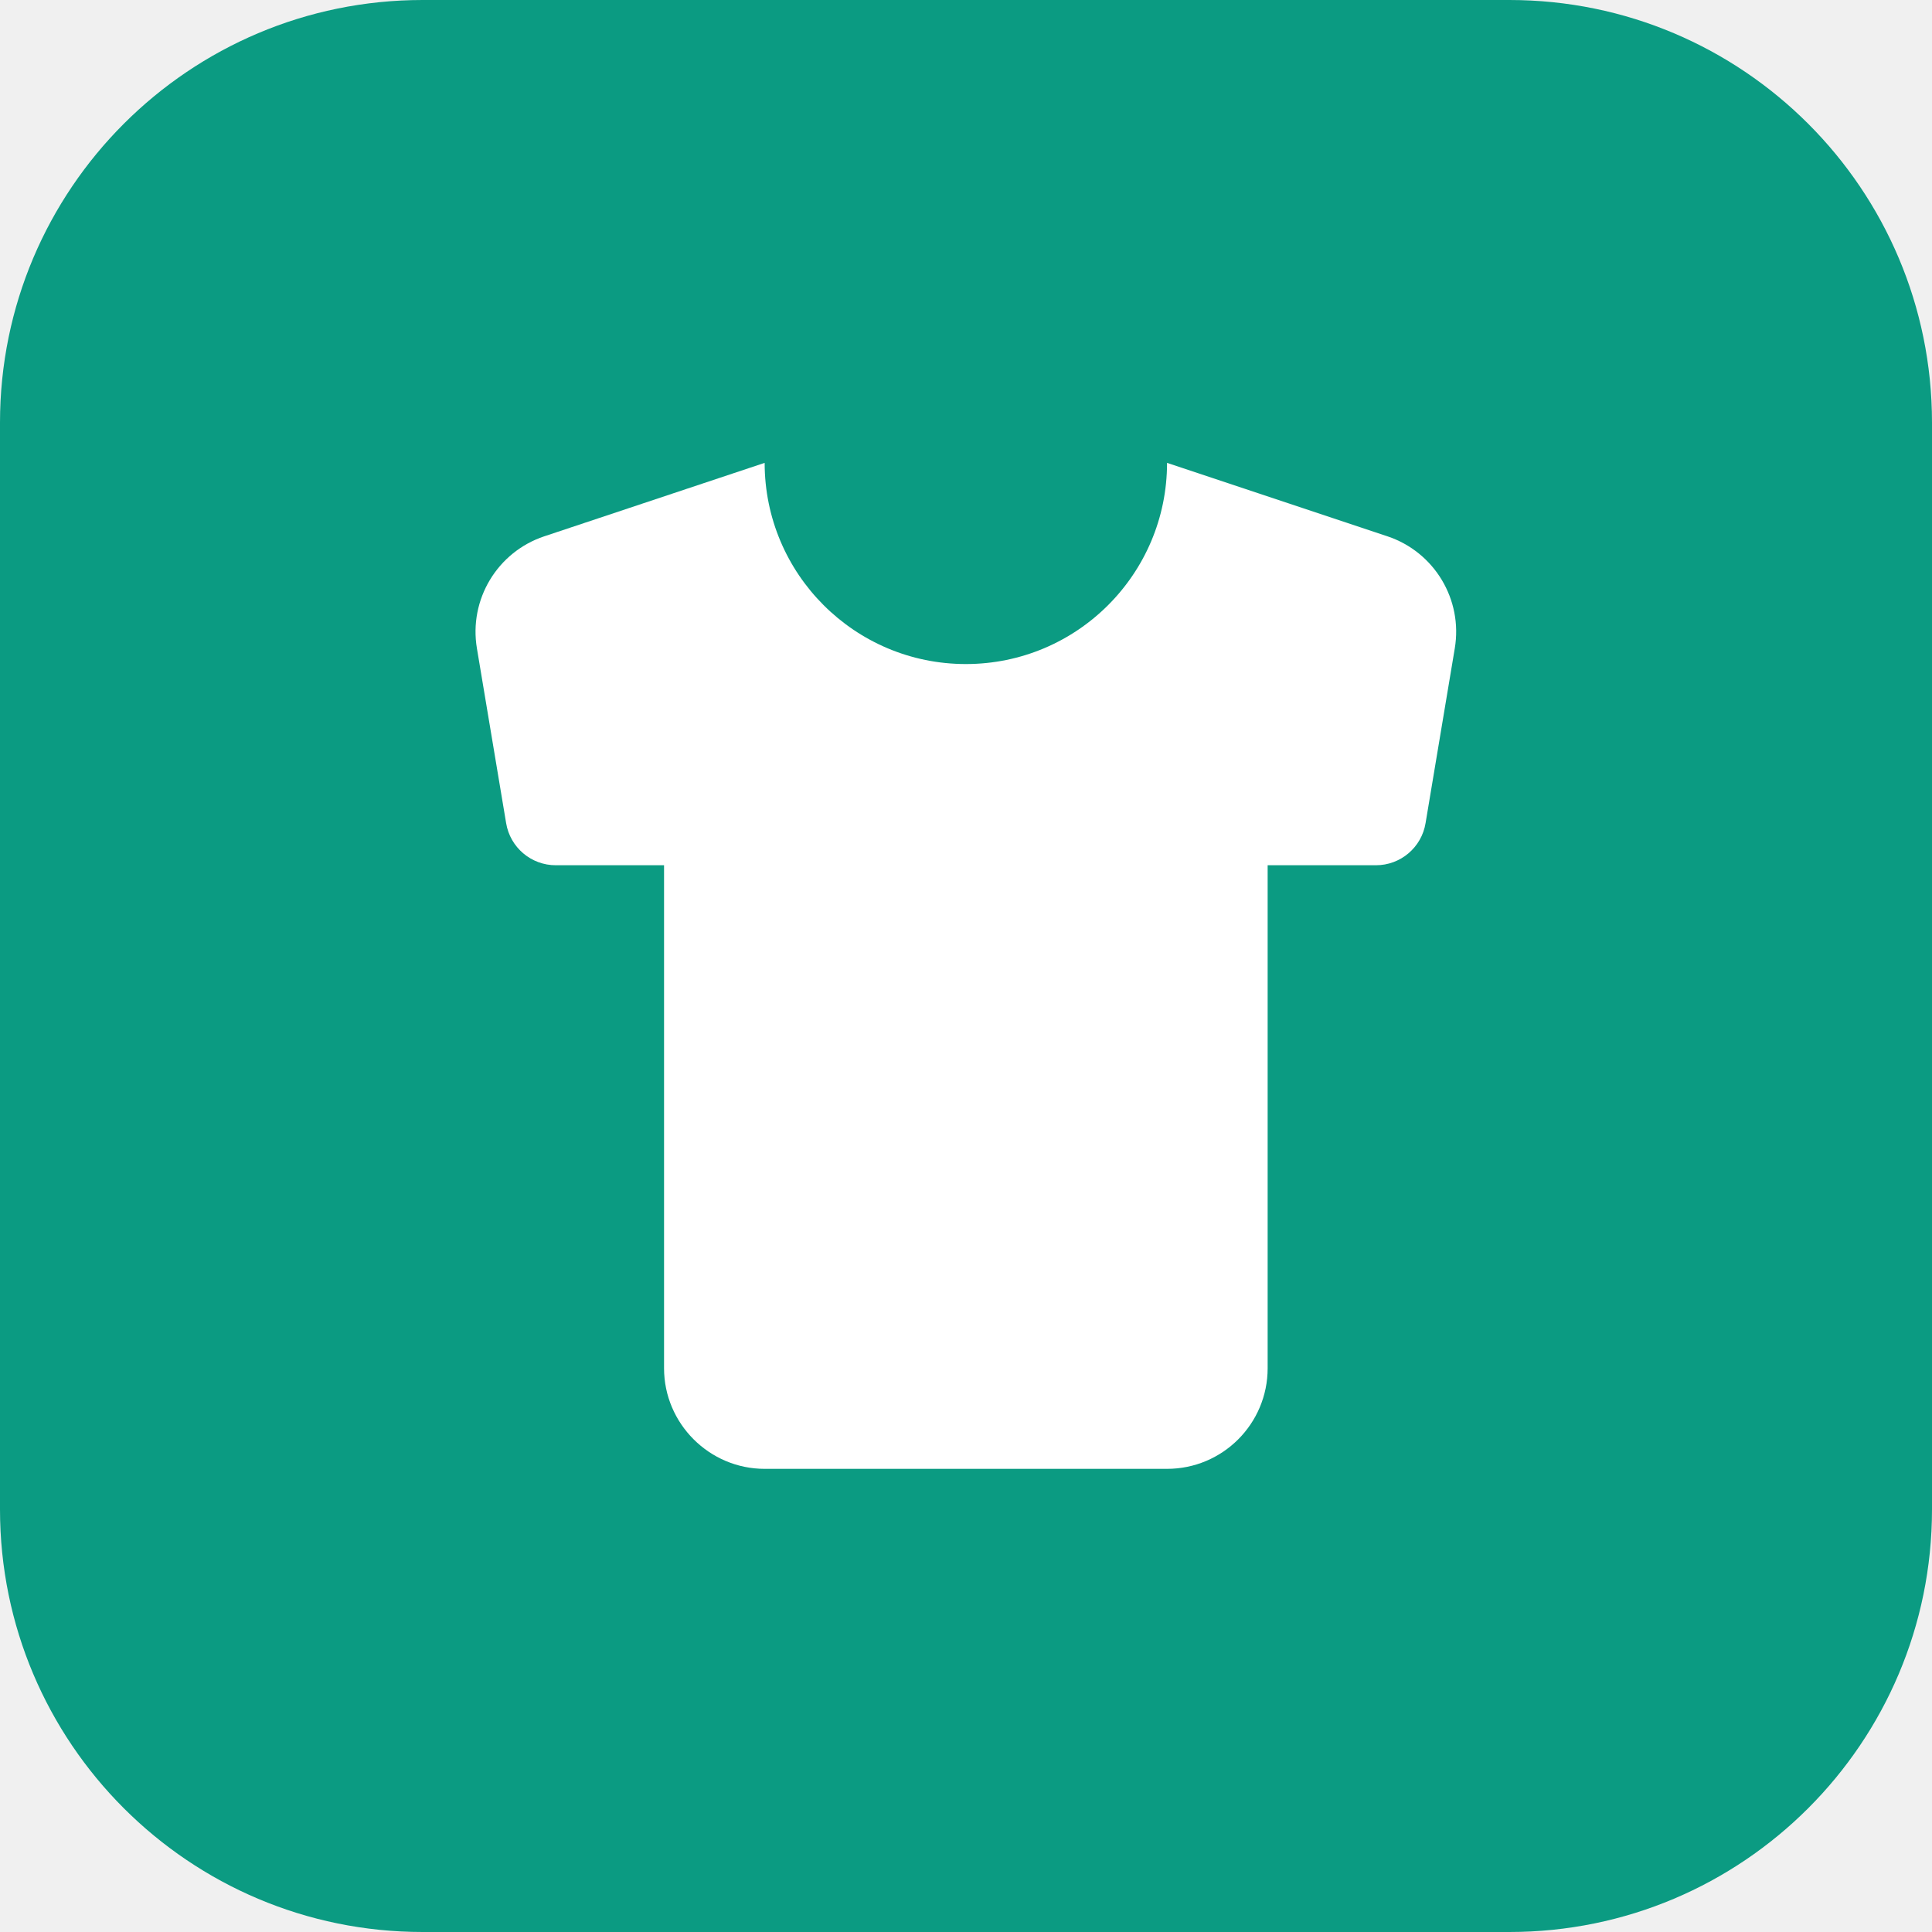
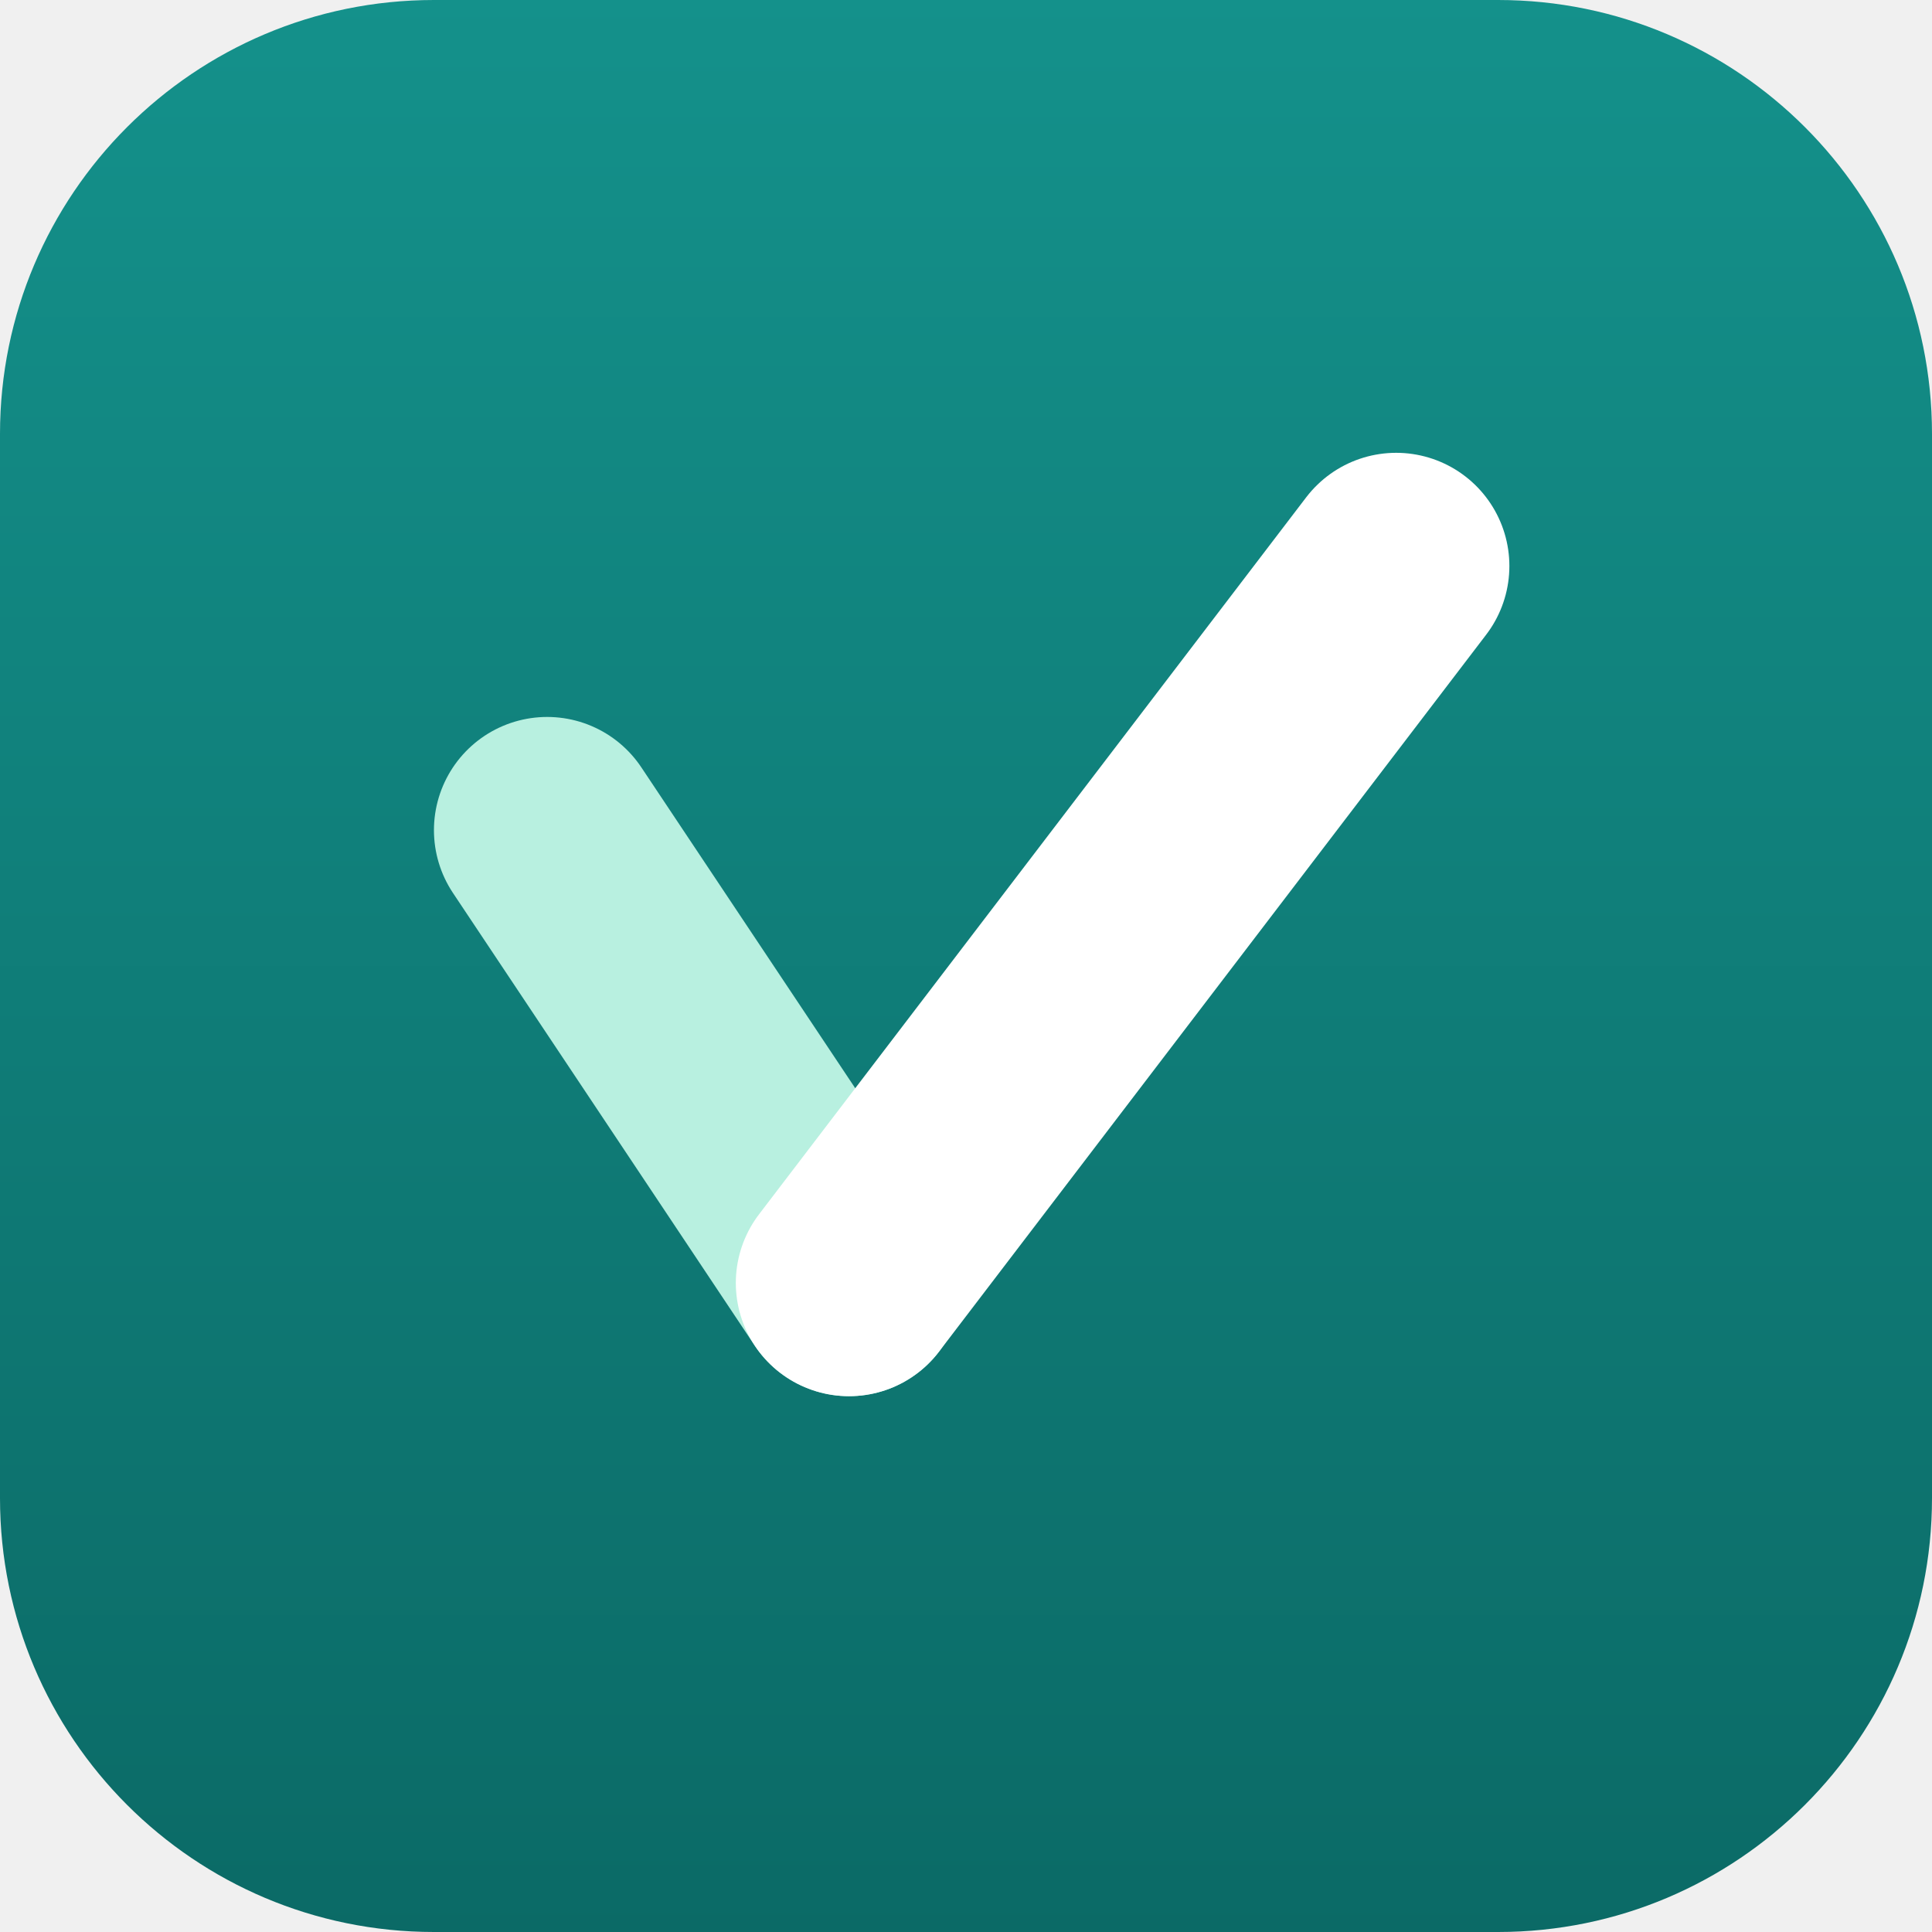
- <svg xmlns="http://www.w3.org/2000/svg" width="512" height="512" viewBox="0 0 512 512" fill="none">
-   <rect width="512" height="512" rx="112" fill="#0b9b82" />
-   <g transform="translate(96,96) scale(13.33)" fill="#ffffff">
-     <path d="M20.38 3.46 16 2a4 4 0 0 1-8 0L3.62 3.46a2 2 0 0 0-1.34 2.23l.58 3.47a1 1 0 0 0 .99.84H6v10c0 1.1.9 2 2 2h8a2 2 0 0 0 2-2V10h2.15a1 1 0 0 0 .99-.84l.58-3.47a2 2 0 0 0-1.34-2.23z" />
-   </g>
+ <svg xmlns="http://www.w3.org/2000/svg" width="512" height="512" viewBox="0 0 1024 1024" fill="none">
+   <defs>
+     <linearGradient id="bg" x1="0" y1="0" x2="0" y2="1">
+       <stop offset="0" stop-color="#14918b" />
+       <stop offset="1" stop-color="#0b6a66" />
+     </linearGradient>
+   </defs>
+   <rect width="1024" height="1024" rx="230" fill="url(#bg)" />
+   <path d="M 290 440 L 450 680" stroke="#b8f0e0" stroke-width="120" stroke-linecap="round" />
+   <path d="M 450 680 L 740 300" stroke="#ffffff" stroke-width="120" stroke-linecap="round" />
</svg>
